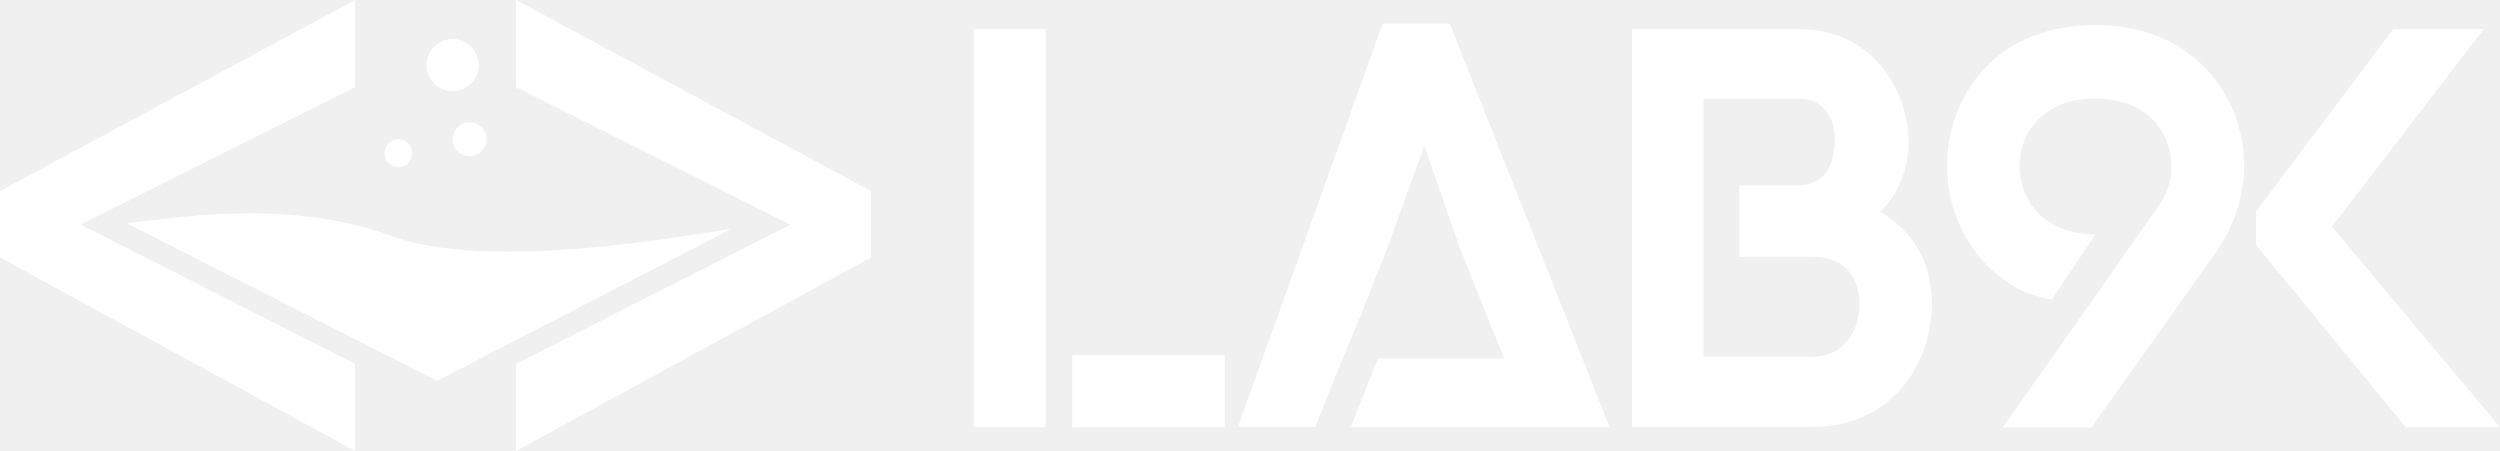
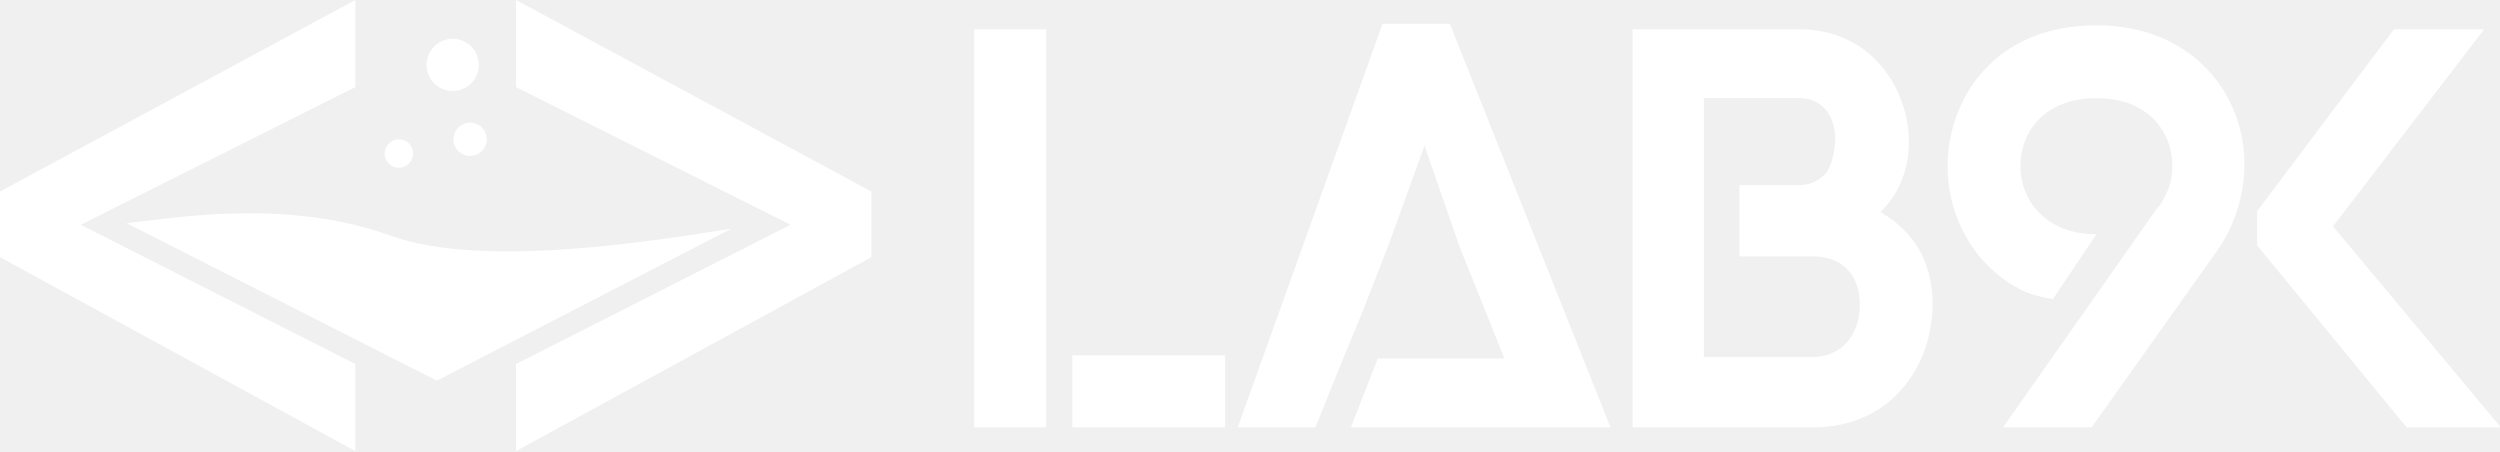
- <svg xmlns="http://www.w3.org/2000/svg" version="1.1" id="Layer_1" x="0px" y="0px" viewBox="0 0 737.9 133.1" style="enable-background:new 0 0 737.9 133.1;" xml:space="preserve">
+ <svg xmlns="http://www.w3.org/2000/svg" version="1.1" id="Layer_1" x="0px" y="0px" viewBox="0 0 315.9 57.1" style="enable-background:new 0 0 315.9 57.1;" xml:space="preserve">
  <style type="text/css">
	.st0{fill:#FFFFFF;}
</style>
-   <polygon class="st0" points="104.8,25.7 104.8,0 0,56.4 0,76 104.8,133.1 104.8,107.4 23.8,66.3 " />
-   <polygon class="st0" points="152.3,107.4 152.3,133.1 257.1,76 257.1,56.4 152.3,0 152.3,25.7 233.3,66.3 " />
-   <circle class="st0" cx="138.6" cy="41.1" r="5" />
-   <circle class="st0" cx="133.6" cy="19.2" r="7.7" />
-   <circle class="st0" cx="117.6" cy="45.2" r="4.1" />
-   <path class="st0" d="M215.8,67.6c-19.8,3-72.5,12.2-100.4,2c-31.2-11.4-66-4.9-78-3.7l91.6,46.5L215.8,67.6z" />
+   <polygon class="st0" points="44.9,11 44.9,0 0,24.2 0,32.5 44.9,57 44.9,46 10.2,28.4 " />
+   <polygon class="st0" points="65.2,46 65.2,57 110.1,32.5 110.1,24.2 65.2,0 65.2,11 99.9,28.4 " />
+   <circle class="st0" cx="59.4" cy="17.6" r="2.1" />
+   <circle class="st0" cx="57.2" cy="8.2" r="3.3" />
+   <circle class="st0" cx="50.4" cy="19.4" r="1.8" />
+   <path class="st0" d="M92.4,28.9c-8.5,1.3-31,5.2-43,0.9c-13.4-4.9-28.3-2.1-33.4-1.6l39.2,19.9L92.4,28.9z" />
  <g>
    <g>
-       <path class="st0" d="M427.9,7h-19.8l-42.7,119h22.9l0.6-1.6c2.7-7.1,6.9-17.4,12.8-31.5l8-20.3L420.4,43l10.3,29.7l8.1,20.3    l5.2,12.8h-37.3l-8,20.3h53.6h0.2h22.6L427.9,7z" />
+       <path class="st0" d="M183.2,3h-8.5l-18.3,51h9.8l0.3-0.7c1.2-3,3-7.5,5.5-13.5l3.4-8.7l4.6-12.7l4.4,12.7l3.5,8.7l2.2,5.5h-16    l-3.4,8.7h23h0.1h9.7L183.2,3z" />
    </g>
  </g>
  <g>
    <g>
-       <polygon class="st0" points="688.3,66.9 733.1,8.6 706.4,8.6 665.9,62.4 665.9,72.3 710.1,126.1 737.9,126.1   " />
+       <polygon class="st0" points="294.8,28.6 313.9,3.7 302.5,3.7 285.2,26.7 285.2,31 304.1,54 316,54   " />
    </g>
  </g>
  <g>
    <g>
-       <path class="st0" d="M554.9,62.5c8.6-8.1,10.8-21.6,5.8-33.8C555.6,16,544.7,8.6,531,8.6h-49.3V126H535    c23.1,0,35.2-18.3,35.2-36.4C570.2,77.2,564.6,68.2,554.9,62.5z M535,105.3h-32.2v-27v-3.8V53.3V52V29.1H531    c7.3,0,10.6,6,10.6,11.9c0,3.2-0.9,7.8-2.6,10c-2,2.4-4.8,3.7-8.1,3.7h-17.5v21.1h21.8c9.5,0,13.7,6.5,13.7,13.9    C548.9,97.2,544.5,105.3,535,105.3z" />
+       <path class="st0" d="M237.6,26.8c3.7-3.5,4.6-9.3,2.5-14.5c-2.2-5.4-6.9-8.6-12.7-8.6h-21.1V54h22.8c9.9,0,15.1-7.8,15.1-15.6    C244.2,33.1,241.8,29.2,237.6,26.8z M229.1,45.1h-13.8V33.5v-1.6v-9.1v-0.6v-9.8h12.1c3.1,0,4.5,2.6,4.5,5.1    c0,1.4-0.4,3.3-1.1,4.3c-0.9,1-2.1,1.6-3.5,1.6h-7.5v9h9.3c4.1,0,5.9,2.8,5.9,6C235.1,41.6,233.2,45.1,229.1,45.1z" />
    </g>
  </g>
  <g>
    <g>
-       <path class="st0" d="M638.2,59l-1.8,2.6C637,60.8,637.6,59.9,638.2,59z" />
+       <path class="st0" d="M273.3,25.3l-0.8,1.1C272.8,26,273,25.7,273.3,25.3z" />
    </g>
  </g>
  <g>
    <g>
-       <path class="st0" d="M618.5,7.4c-30.1,0-43.8,21.6-43.8,41.6c0,15,7.8,28.7,20.2,35.8c3.1,1.8,6.8,2.9,10.7,3.6l12.9-19.2    c-15.4,0-22.4-10.4-22.4-20.1c0-10,6.9-20,22.4-20s22.4,10.1,22.4,20c0,3.4-0.9,6.9-2.7,10.1l0.1-0.2l-0.1,0.2    c-0.5,0.9-1.1,1.8-1.8,2.6l-18.7,26.7l-26.6,37.7h26.2L655.1,73c4.7-7.3,7.3-15.9,7.3-24C662.4,28.3,647.3,7.4,618.5,7.4z" />
+       <path class="st0" d="M264.9,3.2c-12.9,0-18.8,9.3-18.8,17.8c0,6.4,3.3,12.3,8.7,15.3c1.3,0.8,2.9,1.2,4.6,1.5l5.5-8.2    c-6.6,0-9.6-4.5-9.6-8.6c0-4.3,3-8.6,9.6-8.6s9.6,4.3,9.6,8.6c0,1.5-0.4,3-1.2,4.3l0-0.1l0,0.1c-0.2,0.4-0.5,0.8-0.8,1.1l-8,11.4    L253.1,54h11.2l16.2-22.8c2-3.1,3.1-6.8,3.1-10.3C283.7,12.1,277.2,3.2,264.9,3.2z" />
    </g>
  </g>
-   <polygon class="st0" points="308.6,8.6 287.4,8.6 287.4,126.1 308.6,126.1 308.6,104.8 " />
-   <rect x="316.5" y="104.8" class="st0" width="45" height="21.3" />
+   <polygon class="st0" points="132.2,3.7 123.1,3.7 123.1,54 132.2,54 132.2,44.9 " />
+   <rect x="135.5" y="44.9" class="st0" width="19.3" height="9.1" />
</svg>
